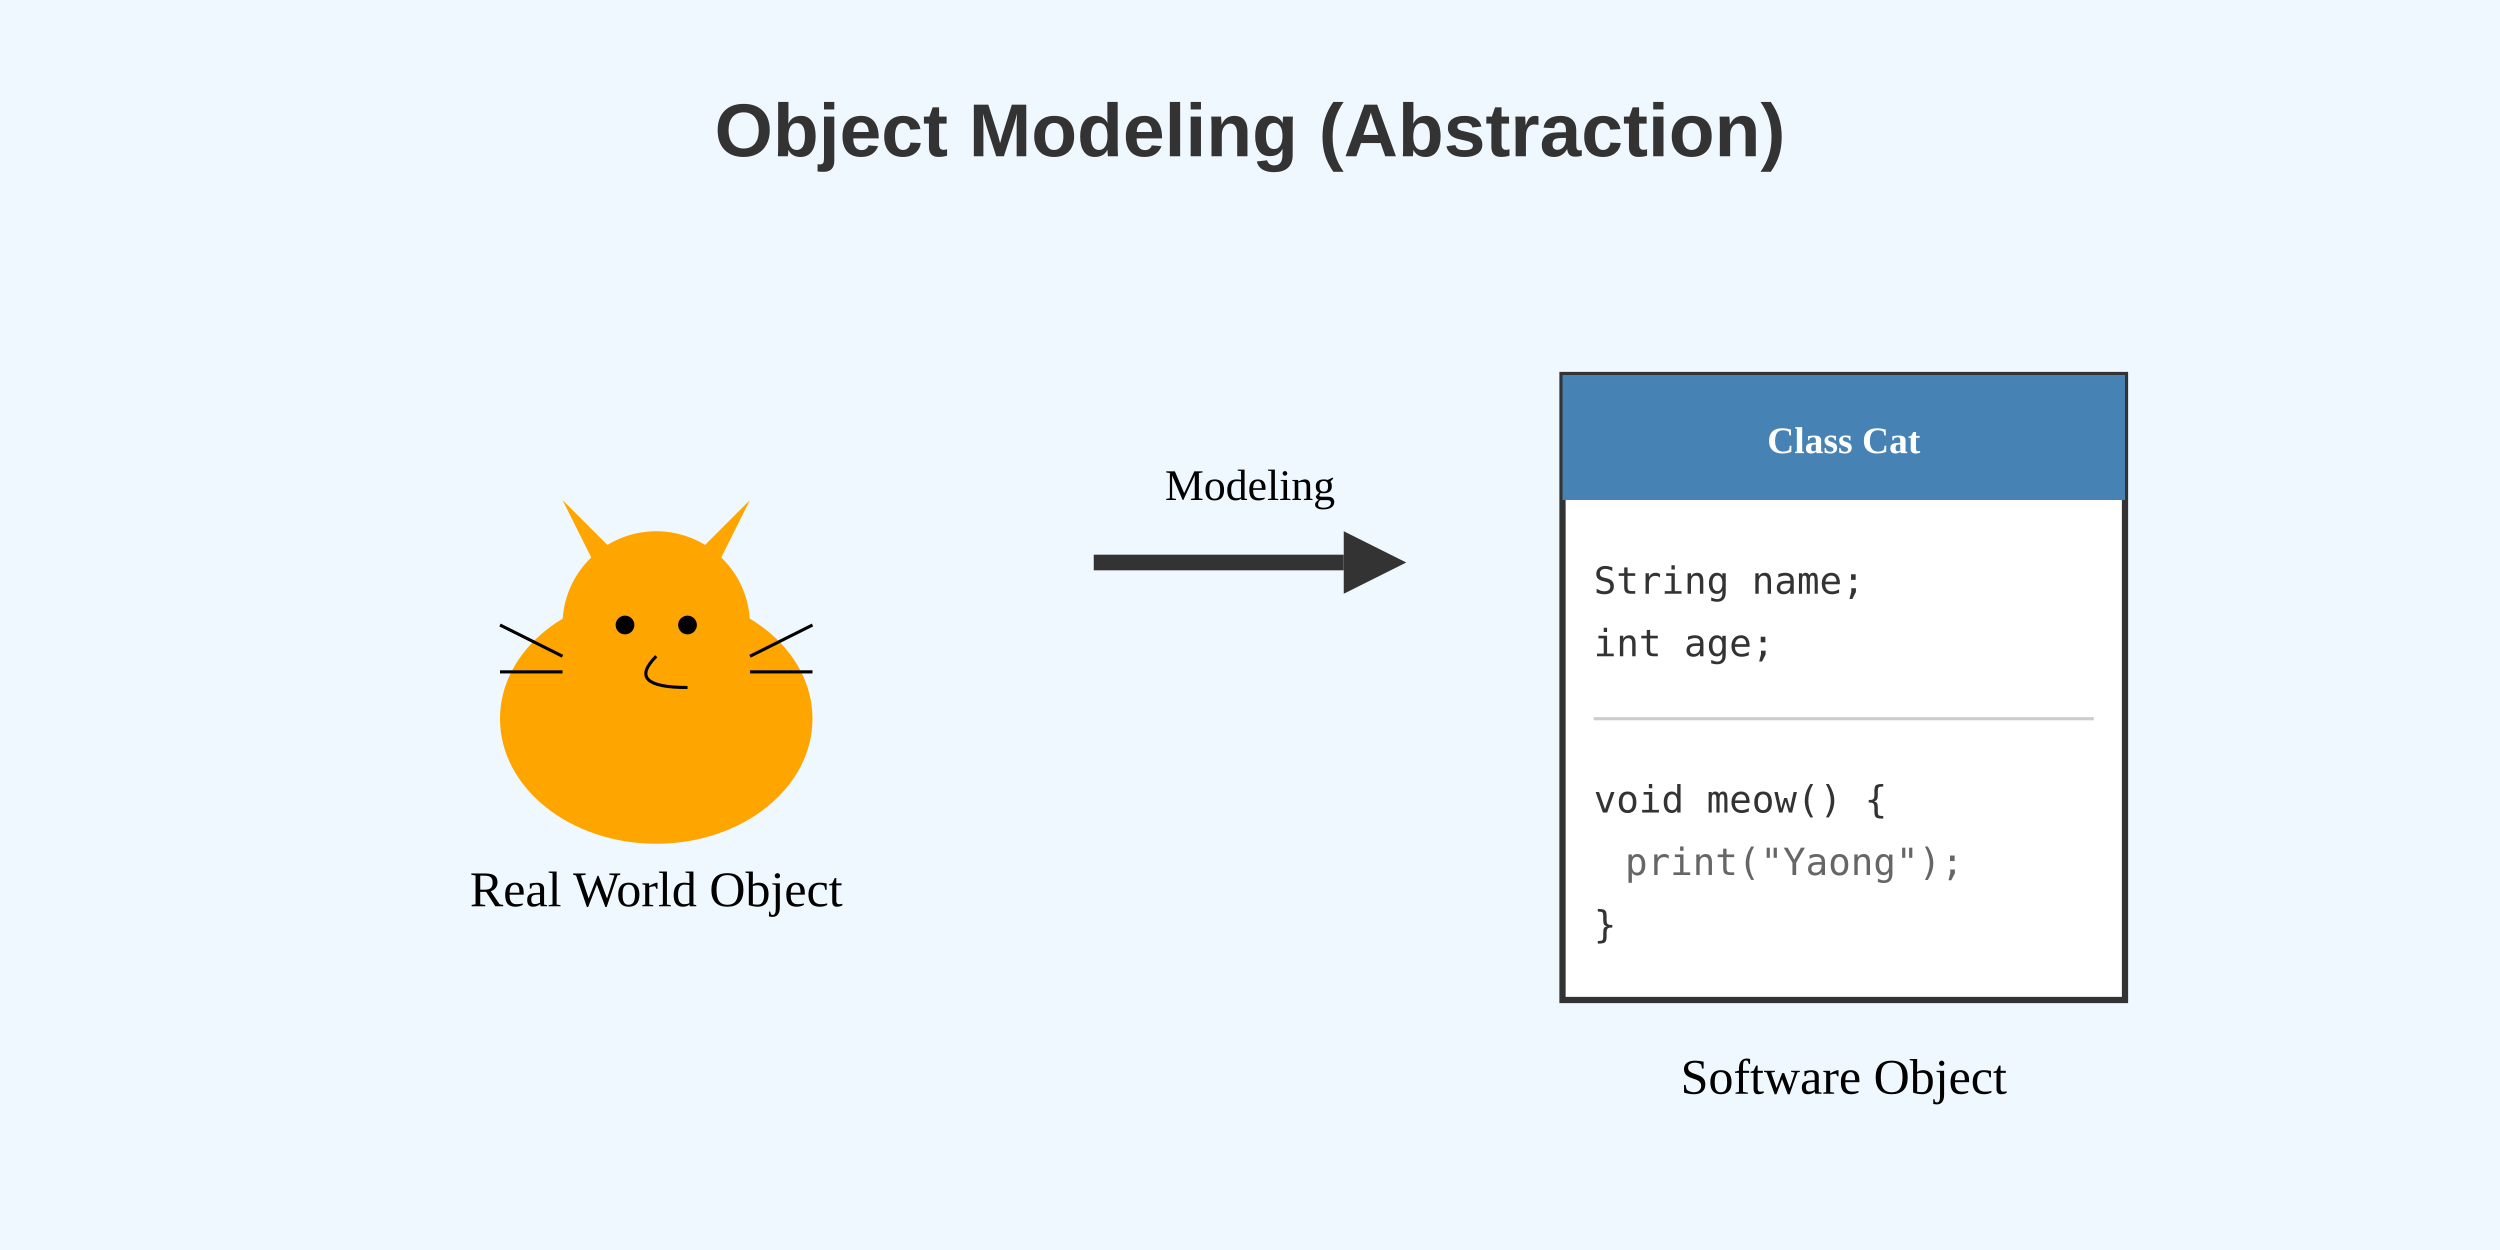
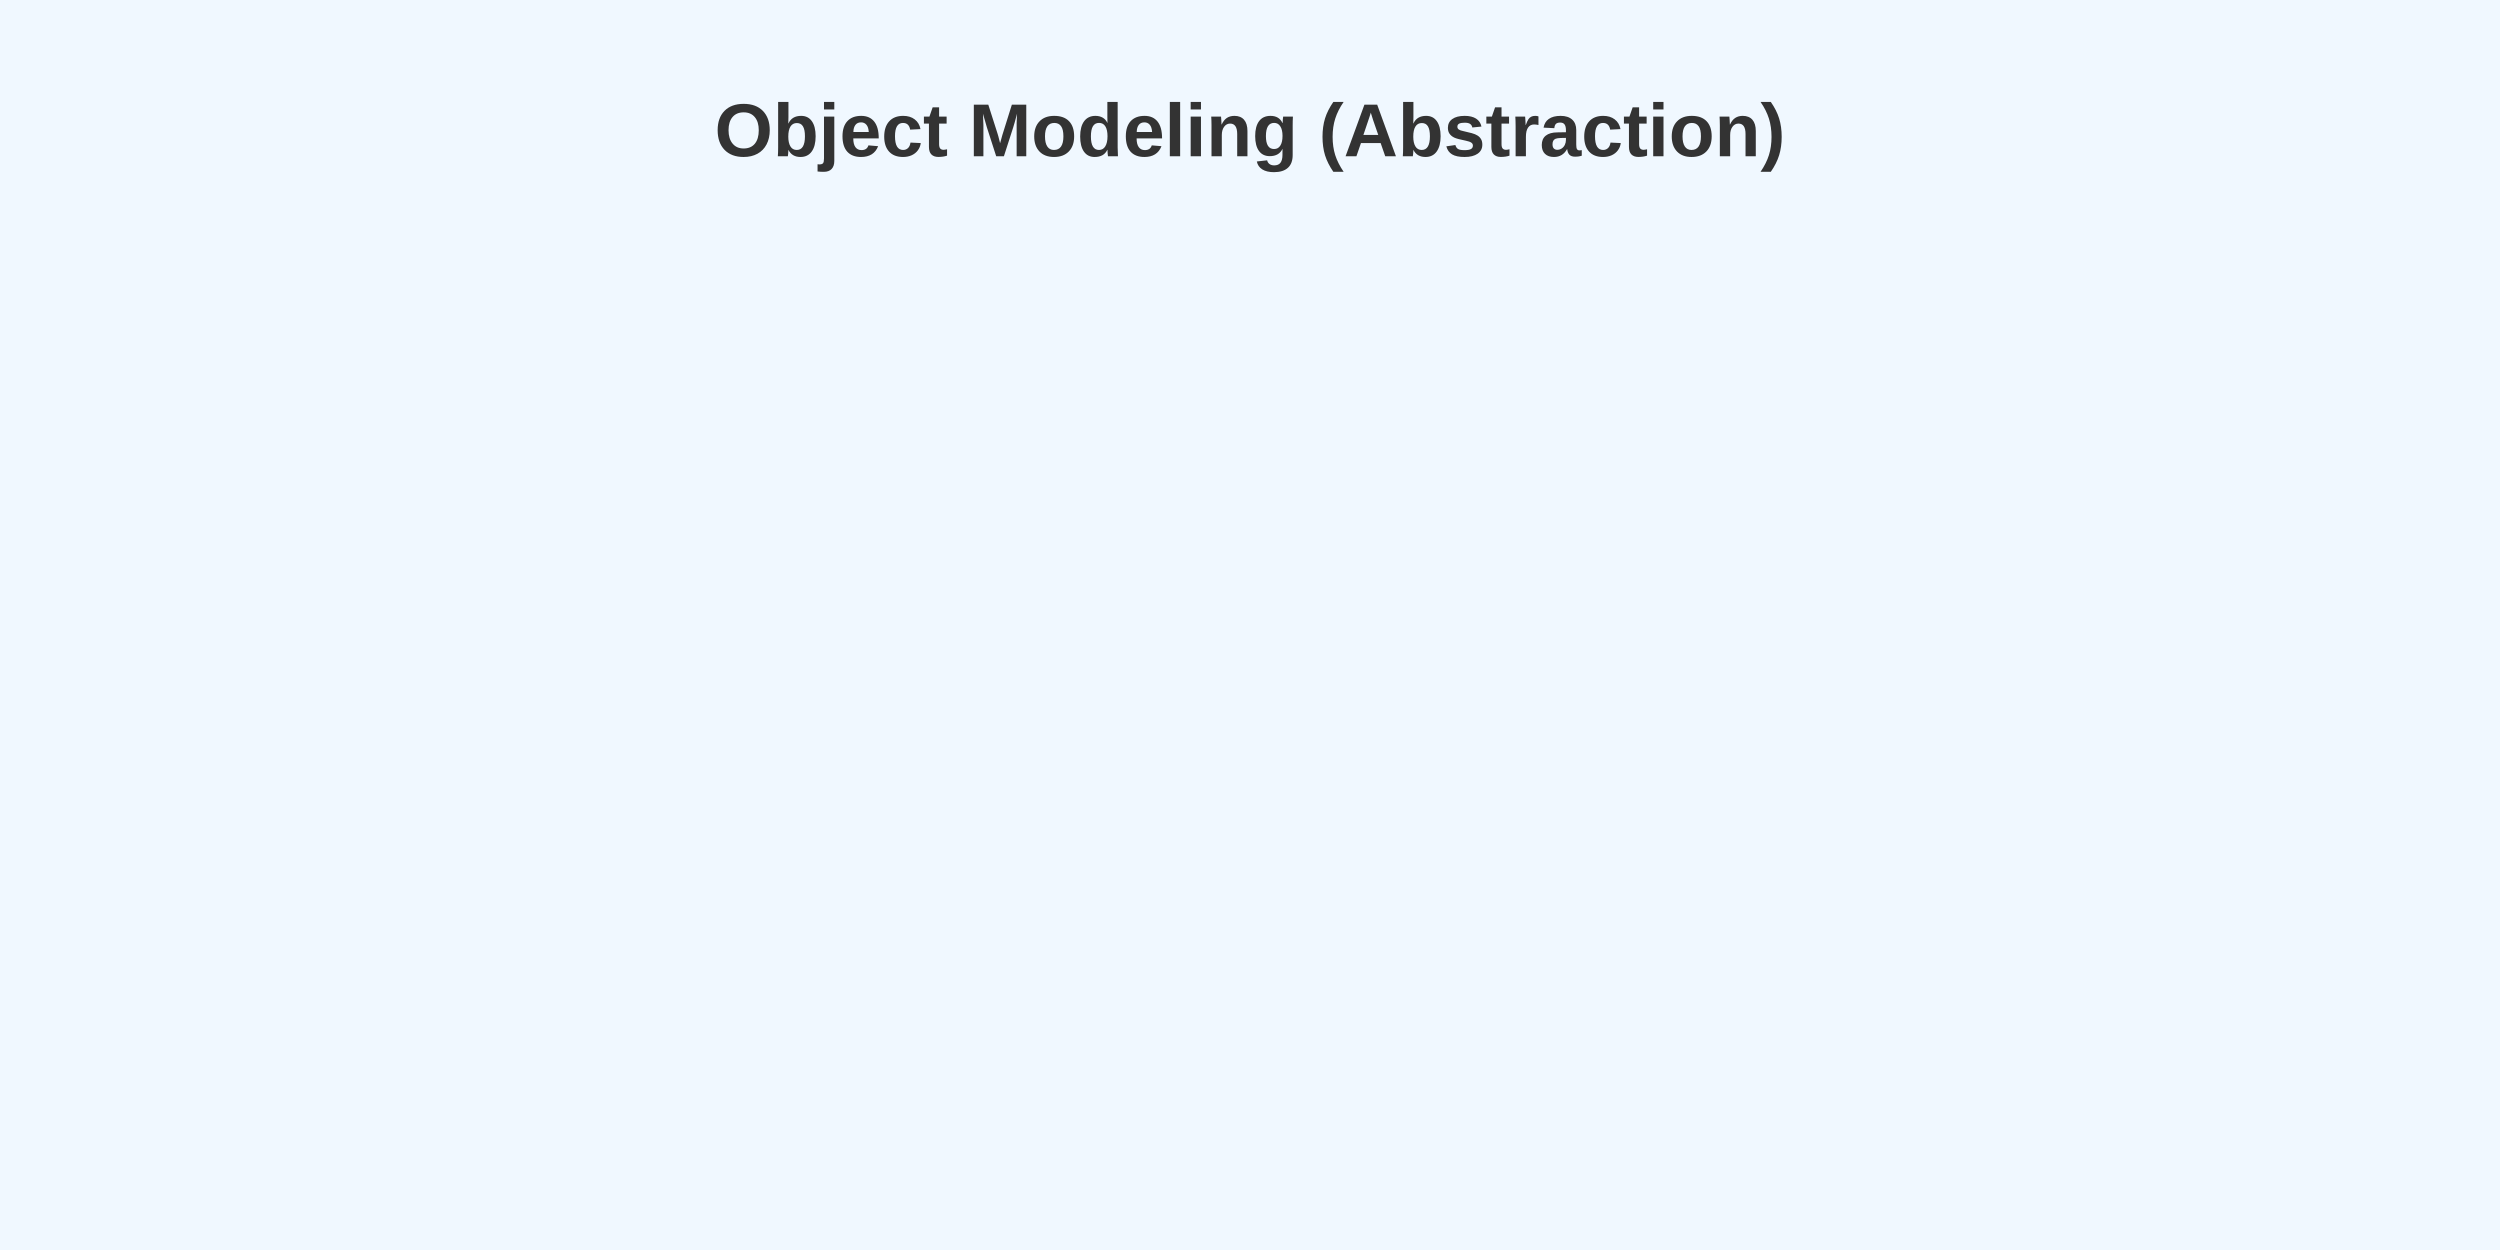
<svg xmlns="http://www.w3.org/2000/svg" viewBox="0 0 800 400">
+   <style>
+     @keyframes fadeInUp {
+       0% { opacity: 0; transform: translateY(10px); }
+       100% { opacity: 1; transform: translateY(0); }
+     }
+     .animated-g {
+       opacity: 0;
+       animation: fadeInUp 0.8s ease-out forwards;
+     }
+     /* Add sequential delays */
+     .animated-g:nth-of-type(1) { animation-delay: 0.1s; }
+     .animated-g:nth-of-type(2) { animation-delay: 0.3s; }
+     .animated-g:nth-of-type(3) { animation-delay: 0.5s; }
+     .animated-g:nth-of-type(4) { animation-delay: 0.7s; }
+     .animated-g:nth-of-type(5) { animation-delay: 0.9s; }
+     .animated-g:nth-of-type(6) { animation-delay: 1.1s; }
+     .animated-g:nth-of-type(7) { animation-delay: 1.3s; }
+     .animated-g:nth-of-type(8) { animation-delay: 1.5s; }
+     .animated-g:nth-of-type(9) { animation-delay: 1.7s; }
+     .animated-g:nth-of-type(10) { animation-delay: 1.9s; }
+   </style>
  <rect width="800" height="400" fill="#f0f8ff" />
  <text x="400" y="50" font-family="Arial, sans-serif" font-size="24" text-anchor="middle" font-weight="bold" fill="#333">Object Modeling (Abstraction)</text>
-   <g transform="translate(150, 150)">
+   <g class="animated-g" transform="translate(150, 150)">
    <ellipse cx="60" cy="80" rx="50" ry="40" fill="#ffa500" />
    <circle cx="60" cy="50" r="30" fill="#ffa500" />
    <polygon points="40,30 30,10 50,30" fill="#ffa500" />
    <polygon points="80,30 90,10 70,30" fill="#ffa500" />
    <circle cx="50" cy="50" r="3" fill="#000" />
    <circle cx="70" cy="50" r="3" fill="#000" />
    <path d="M 60 60 Q 50 70 70 70" fill="none" stroke="#000" />
    <line x1="30" y1="60" x2="10" y2="50" stroke="#000" />
    <line x1="30" y1="65" x2="10" y2="65" stroke="#000" />
    <line x1="90" y1="60" x2="110" y2="50" stroke="#000" />
    <line x1="90" y1="65" x2="110" y2="65" stroke="#000" />
    <text x="60" y="140" text-anchor="middle" font-size="16">Real World Object</text>
  </g>
-   <g transform="translate(350, 180)">
+   <g class="animated-g" transform="translate(350, 180)">
    <line x1="0" y1="0" x2="80" y2="0" stroke="#333" stroke-width="5" marker-end="url(#arrowhead)" />
    <polygon points="80,-10 100,0 80,10" fill="#333" />
    <text x="50" y="-20" text-anchor="middle" font-size="14">Modeling</text>
  </g>
-   <g transform="translate(500, 120)">
+   <g class="animated-g" transform="translate(500, 120)">
    <rect x="0" y="0" width="180" height="200" fill="#fff" stroke="#333" stroke-width="2" />
    <rect x="0" y="0" width="180" height="40" fill="#4682b4" />
    <text x="90" y="25" text-anchor="middle" fill="#fff" font-weight="bold">Class Cat</text>
    <text x="10" y="70" font-family="monospace" fill="#333">String name;</text>
    <text x="10" y="90" font-family="monospace" fill="#333">int age;</text>
    <line x1="10" y1="110" x2="170" y2="110" stroke="#ccc" />
    <text x="10" y="140" font-family="monospace" fill="#333">void meow() {</text>
    <text x="20" y="160" font-family="monospace" fill="#666">print("Yaong");</text>
    <text x="10" y="180" font-family="monospace" fill="#333">}</text>
    <text x="90" y="230" text-anchor="middle" font-size="16">Software Object</text>
  </g>
</svg>
